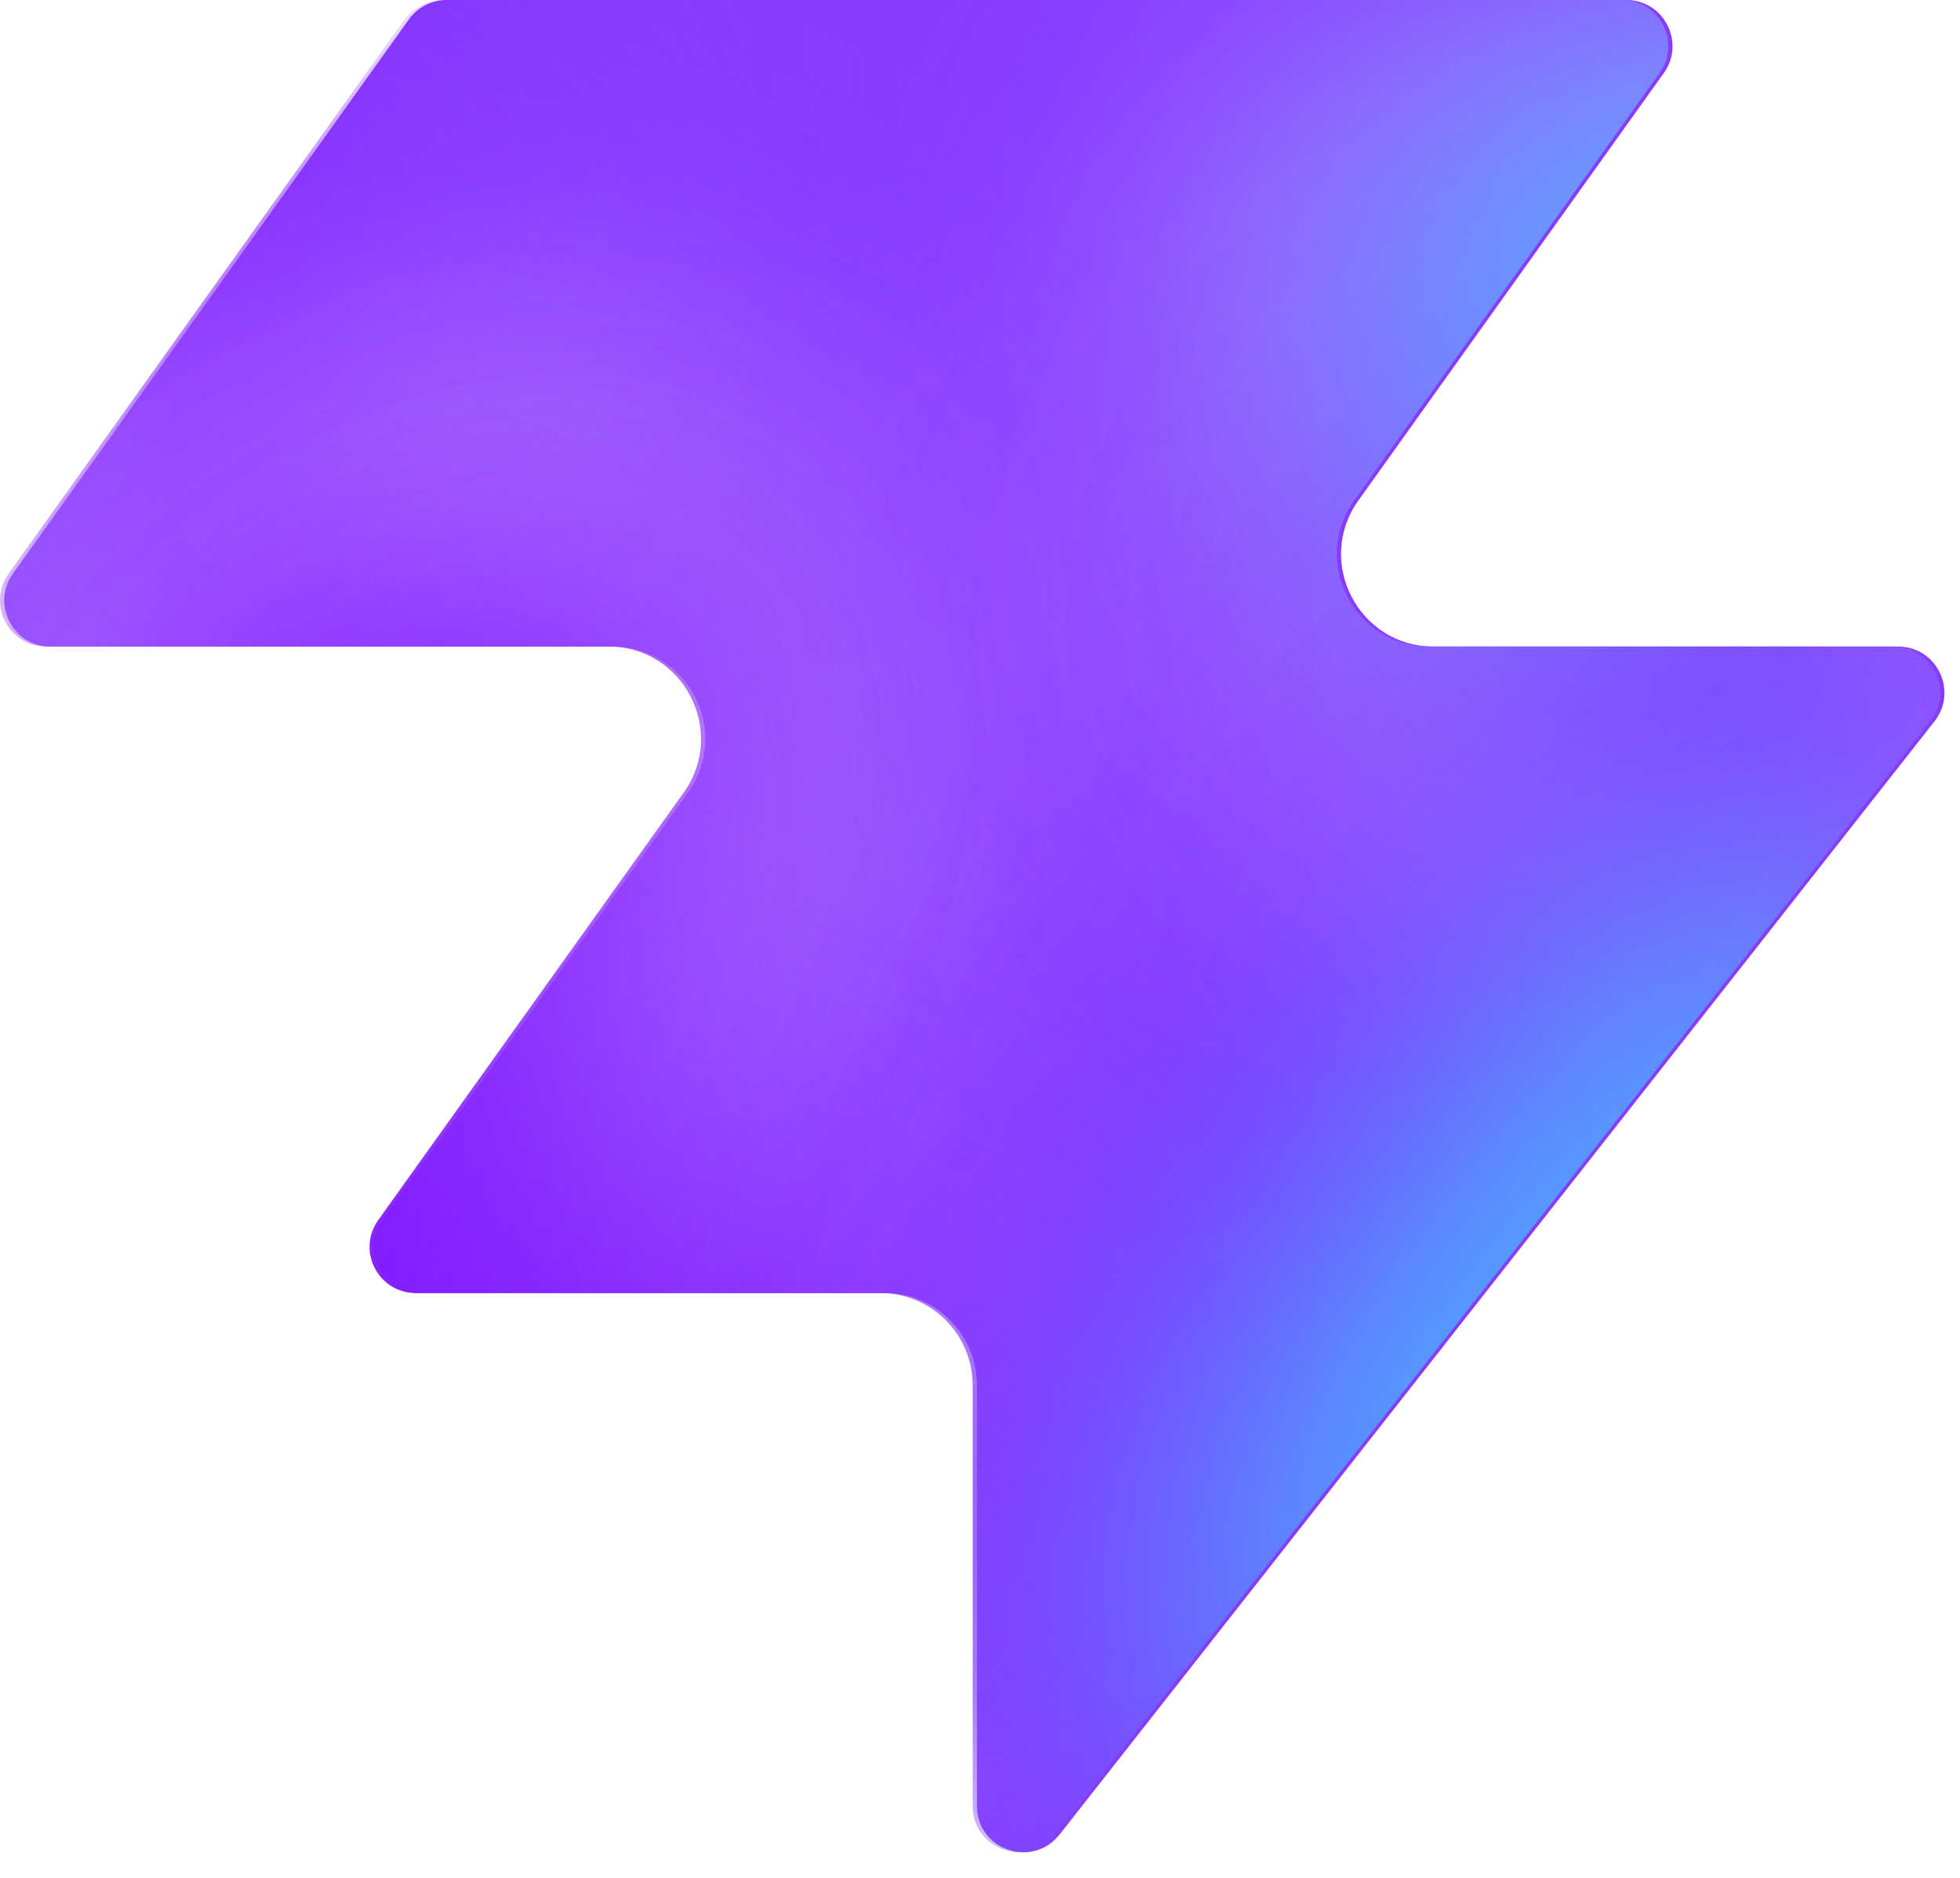
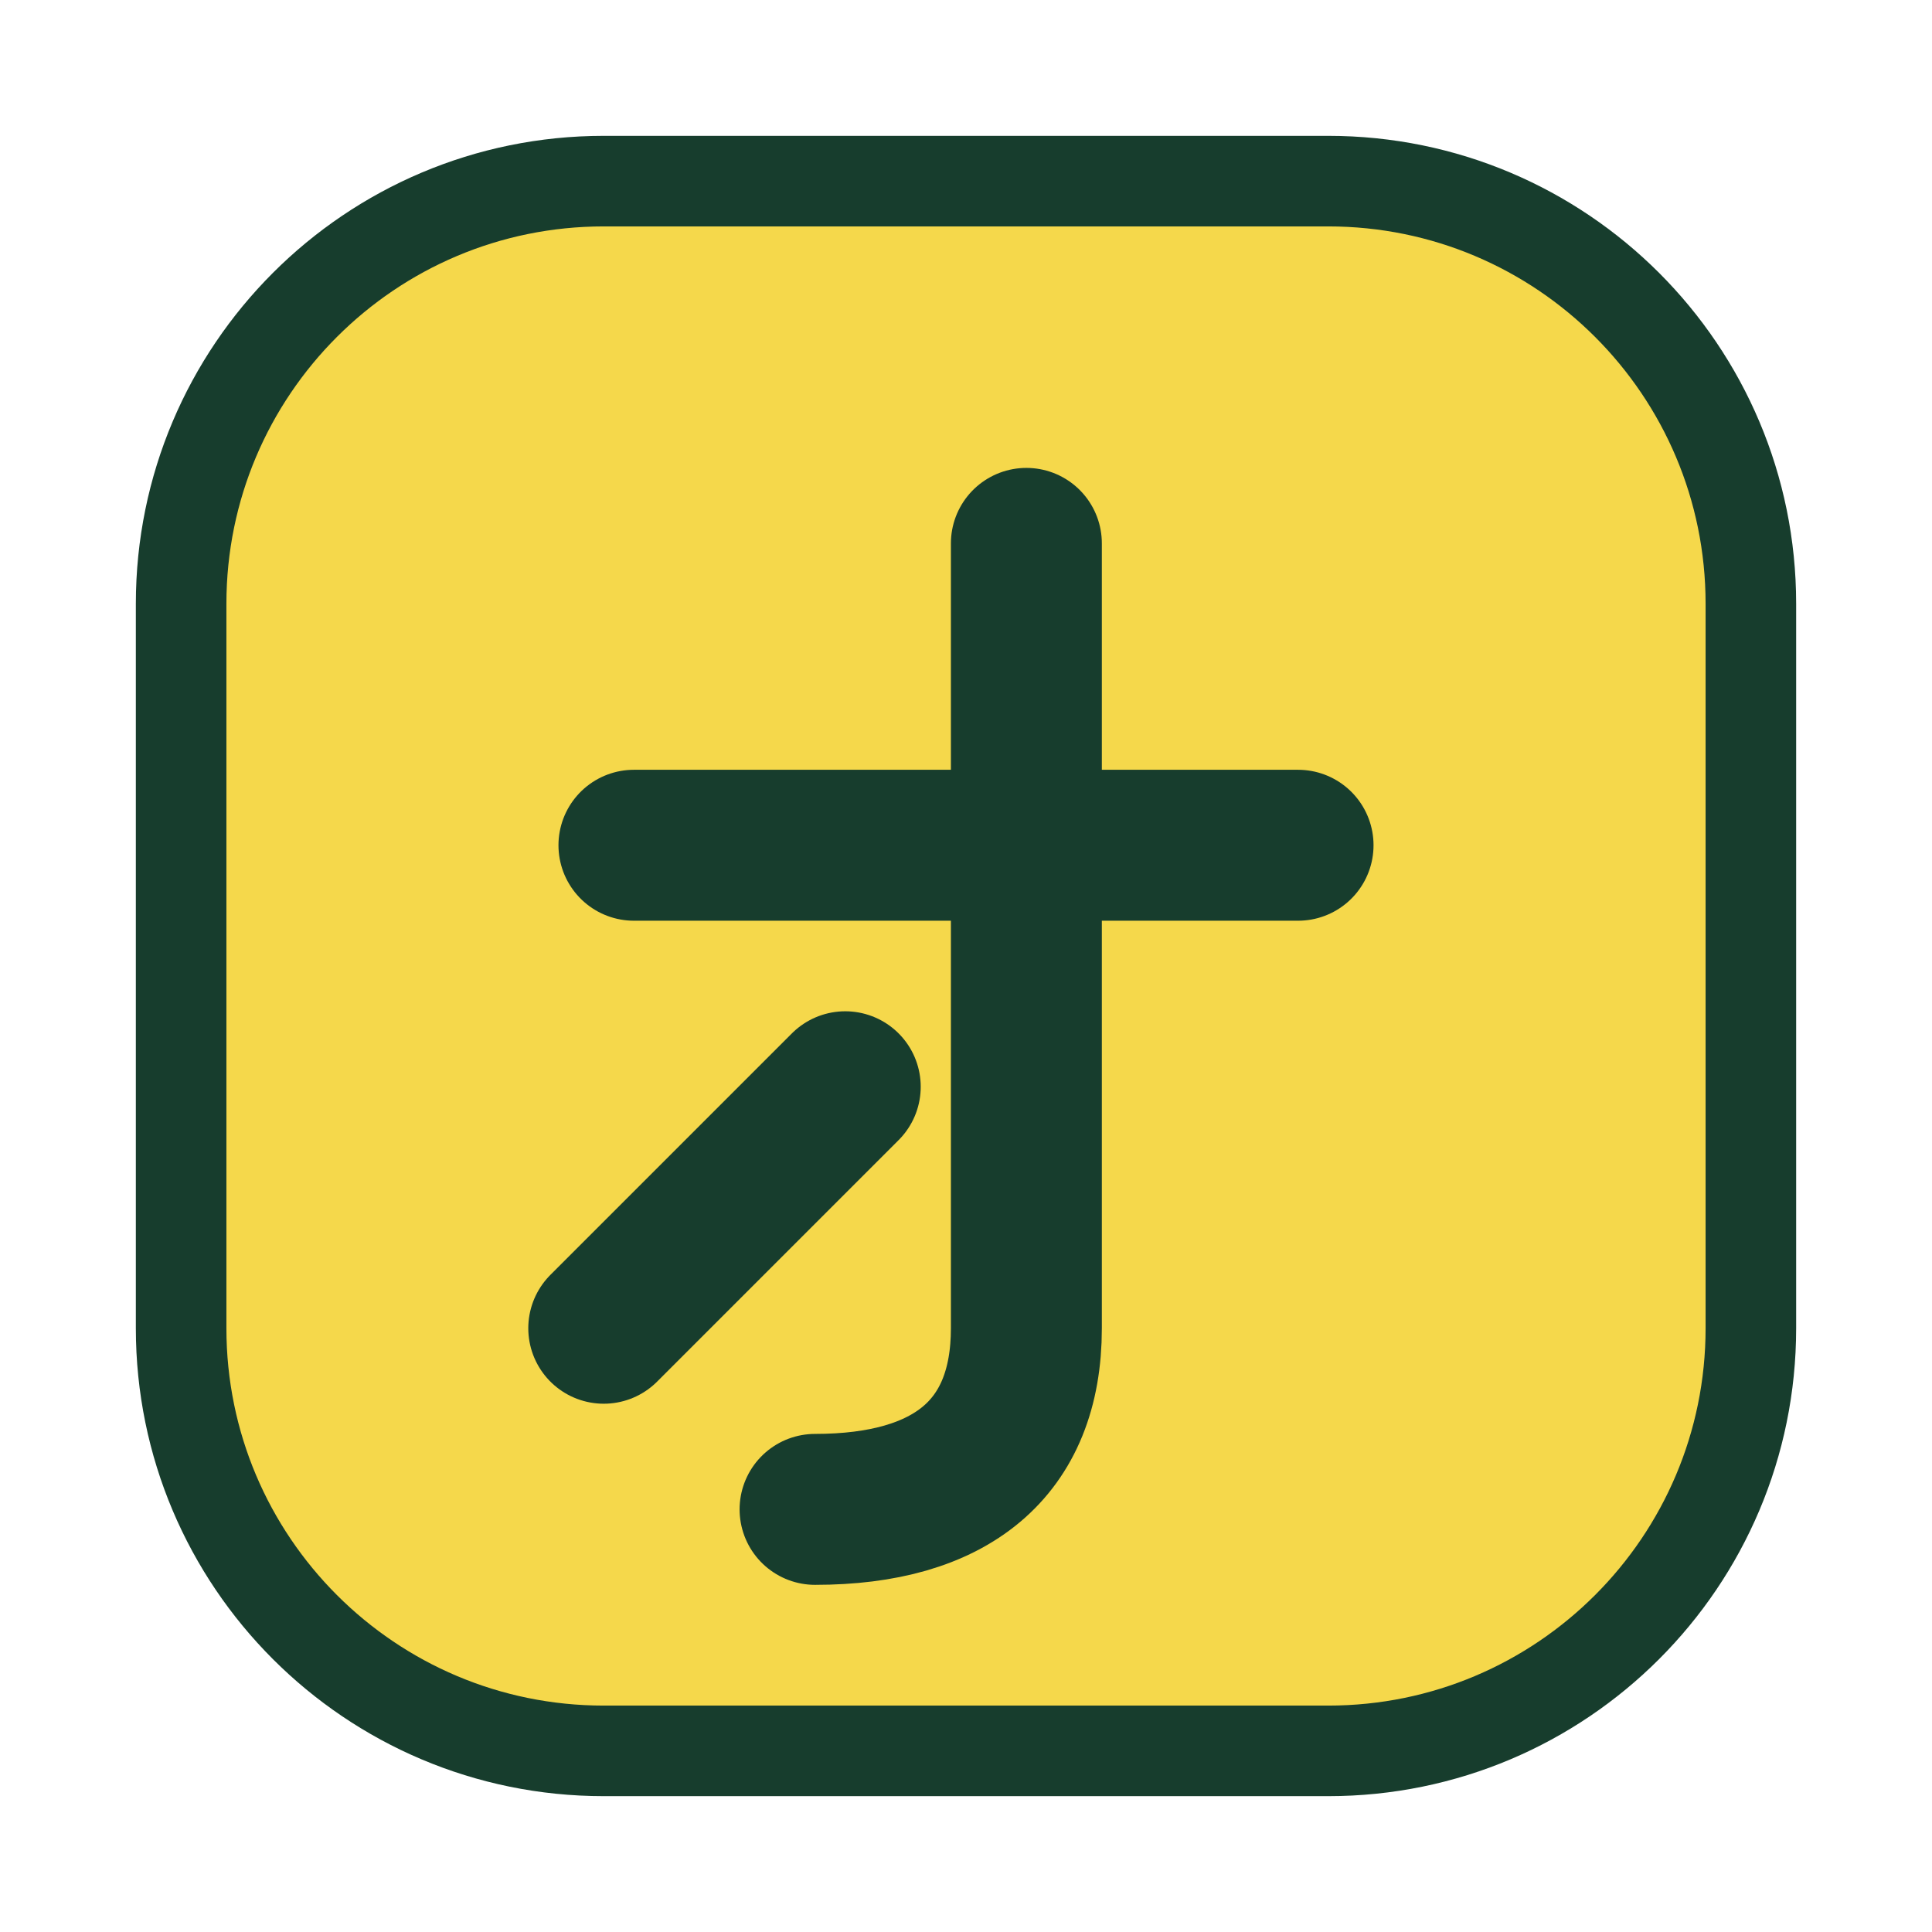
- <svg xmlns="http://www.w3.org/2000/svg" width="48" height="46" fill="none" viewBox="0 0 48 46">
-   <path fill="#863bff" d="M25.946 44.938c-.664.845-2.021.375-2.021-.698V33.937a2.26 2.26 0 0 0-2.262-2.262H10.287c-.92 0-1.456-1.04-.92-1.788l7.48-10.471c1.07-1.497 0-3.578-1.842-3.578H1.237c-.92 0-1.456-1.04-.92-1.788L10.013.474c.214-.297.556-.474.92-.474h28.894c.92 0 1.456 1.04.92 1.788l-7.48 10.471c-1.07 1.498 0 3.579 1.842 3.579h11.377c.943 0 1.473 1.088.89 1.83L25.947 44.94z" style="fill:#863bff;fill:color(display-p3 .525 .23 1);fill-opacity:1" />
-   <mask id="a" width="48" height="46" x="0" y="0" maskUnits="userSpaceOnUse" style="mask-type:alpha">
-     <path fill="#000" d="M25.842 44.938c-.664.844-2.021.375-2.021-.698V33.937a2.26 2.26 0 0 0-2.262-2.262H10.183c-.92 0-1.456-1.04-.92-1.788l7.48-10.471c1.07-1.498 0-3.579-1.842-3.579H1.133c-.92 0-1.456-1.04-.92-1.787L9.91.473c.214-.297.556-.474.92-.474h28.894c.92 0 1.456 1.04.92 1.788l-7.48 10.471c-1.07 1.498 0 3.578 1.842 3.578h11.377c.943 0 1.473 1.088.89 1.832L25.843 44.94z" style="fill:#000;fill-opacity:1" />
-   </mask>
-   <g mask="url(#a)">
-     <g filter="url(#b)">
-       <ellipse cx="5.508" cy="14.704" fill="#ede6ff" rx="5.508" ry="14.704" style="fill:#ede6ff;fill:color(display-p3 .927 .903 1);fill-opacity:1" transform="matrix(.00324 1 1 -.00324 -4.47 31.516)" />
-     </g>
-     <g filter="url(#c)">
-       <ellipse cx="10.399" cy="29.851" fill="#ede6ff" rx="10.399" ry="29.851" style="fill:#ede6ff;fill:color(display-p3 .927 .903 1);fill-opacity:1" transform="matrix(.00324 1 1 -.00324 -39.328 7.883)" />
-     </g>
-     <g filter="url(#d)">
-       <ellipse cx="5.508" cy="30.487" fill="#7e14ff" rx="5.508" ry="30.487" style="fill:#7e14ff;fill:color(display-p3 .492 .077 1);fill-opacity:1" transform="rotate(89.814 -25.913 -14.639)scale(1 -1)" />
-     </g>
-     <g filter="url(#e)">
-       <ellipse cx="5.508" cy="30.599" fill="#7e14ff" rx="5.508" ry="30.599" style="fill:#7e14ff;fill:color(display-p3 .492 .077 1);fill-opacity:1" transform="rotate(89.814 -32.644 -3.334)scale(1 -1)" />
-     </g>
-     <g filter="url(#f)">
-       <ellipse cx="5.508" cy="30.599" fill="#7e14ff" rx="5.508" ry="30.599" style="fill:#7e14ff;fill:color(display-p3 .492 .077 1);fill-opacity:1" transform="matrix(.00324 1 1 -.00324 -34.34 30.47)" />
-     </g>
-     <g filter="url(#g)">
-       <ellipse cx="14.072" cy="22.078" fill="#ede6ff" rx="14.072" ry="22.078" style="fill:#ede6ff;fill:color(display-p3 .927 .903 1);fill-opacity:1" transform="rotate(93.35 24.506 48.493)scale(-1 1)" />
-     </g>
-     <g filter="url(#h)">
-       <ellipse cx="3.47" cy="21.501" fill="#7e14ff" rx="3.47" ry="21.501" style="fill:#7e14ff;fill:color(display-p3 .492 .077 1);fill-opacity:1" transform="rotate(89.009 28.708 47.59)scale(-1 1)" />
-     </g>
-     <g filter="url(#i)">
-       <ellipse cx="3.47" cy="21.501" fill="#7e14ff" rx="3.47" ry="21.501" style="fill:#7e14ff;fill:color(display-p3 .492 .077 1);fill-opacity:1" transform="rotate(89.009 28.708 47.59)scale(-1 1)" />
-     </g>
-     <g filter="url(#j)">
-       <ellipse cx=".387" cy="8.972" fill="#7e14ff" rx="4.407" ry="29.108" style="fill:#7e14ff;fill:color(display-p3 .492 .077 1);fill-opacity:1" transform="rotate(39.51 .387 8.972)" />
-     </g>
-     <g filter="url(#k)">
-       <ellipse cx="47.523" cy="-6.092" fill="#7e14ff" rx="4.407" ry="29.108" style="fill:#7e14ff;fill:color(display-p3 .492 .077 1);fill-opacity:1" transform="rotate(37.892 47.523 -6.092)" />
-     </g>
-     <g filter="url(#l)">
-       <ellipse cx="41.412" cy="6.333" fill="#47bfff" rx="5.971" ry="9.665" style="fill:#47bfff;fill:color(display-p3 .28 .748 1);fill-opacity:1" transform="rotate(37.892 41.412 6.333)" />
-     </g>
-     <g filter="url(#m)">
-       <ellipse cx="-1.879" cy="38.332" fill="#7e14ff" rx="4.407" ry="29.108" style="fill:#7e14ff;fill:color(display-p3 .492 .077 1);fill-opacity:1" transform="rotate(37.892 -1.88 38.332)" />
-     </g>
-     <g filter="url(#n)">
-       <ellipse cx="-1.879" cy="38.332" fill="#7e14ff" rx="4.407" ry="29.108" style="fill:#7e14ff;fill:color(display-p3 .492 .077 1);fill-opacity:1" transform="rotate(37.892 -1.88 38.332)" />
-     </g>
-     <g filter="url(#o)">
-       <ellipse cx="35.651" cy="29.907" fill="#7e14ff" rx="4.407" ry="29.108" style="fill:#7e14ff;fill:color(display-p3 .492 .077 1);fill-opacity:1" transform="rotate(37.892 35.651 29.907)" />
-     </g>
-     <g filter="url(#p)">
-       <ellipse cx="38.418" cy="32.4" fill="#47bfff" rx="5.971" ry="15.297" style="fill:#47bfff;fill:color(display-p3 .28 .748 1);fill-opacity:1" transform="rotate(37.892 38.418 32.4)" />
-     </g>
-   </g>
-   <defs>
-     <filter id="b" width="60.045" height="41.654" x="-19.77" y="16.149" color-interpolation-filters="sRGB" filterUnits="userSpaceOnUse">
-       <feFlood flood-opacity="0" result="BackgroundImageFix" />
-       <feBlend in="SourceGraphic" in2="BackgroundImageFix" result="shape" />
-       <feGaussianBlur result="effect1_foregroundBlur_2002_17158" stdDeviation="7.659" />
-     </filter>
-     <filter id="c" width="90.34" height="51.437" x="-54.613" y="-7.533" color-interpolation-filters="sRGB" filterUnits="userSpaceOnUse">
-       <feFlood flood-opacity="0" result="BackgroundImageFix" />
-       <feBlend in="SourceGraphic" in2="BackgroundImageFix" result="shape" />
-       <feGaussianBlur result="effect1_foregroundBlur_2002_17158" stdDeviation="7.659" />
-     </filter>
-     <filter id="d" width="79.355" height="29.4" x="-49.64" y="2.03" color-interpolation-filters="sRGB" filterUnits="userSpaceOnUse">
-       <feFlood flood-opacity="0" result="BackgroundImageFix" />
-       <feBlend in="SourceGraphic" in2="BackgroundImageFix" result="shape" />
-       <feGaussianBlur result="effect1_foregroundBlur_2002_17158" stdDeviation="4.596" />
-     </filter>
-     <filter id="e" width="79.579" height="29.4" x="-45.045" y="20.029" color-interpolation-filters="sRGB" filterUnits="userSpaceOnUse">
-       <feFlood flood-opacity="0" result="BackgroundImageFix" />
-       <feBlend in="SourceGraphic" in2="BackgroundImageFix" result="shape" />
-       <feGaussianBlur result="effect1_foregroundBlur_2002_17158" stdDeviation="4.596" />
-     </filter>
-     <filter id="f" width="79.579" height="29.4" x="-43.513" y="21.178" color-interpolation-filters="sRGB" filterUnits="userSpaceOnUse">
-       <feFlood flood-opacity="0" result="BackgroundImageFix" />
-       <feBlend in="SourceGraphic" in2="BackgroundImageFix" result="shape" />
-       <feGaussianBlur result="effect1_foregroundBlur_2002_17158" stdDeviation="4.596" />
-     </filter>
-     <filter id="g" width="74.749" height="58.852" x="15.756" y="-17.901" color-interpolation-filters="sRGB" filterUnits="userSpaceOnUse">
-       <feFlood flood-opacity="0" result="BackgroundImageFix" />
-       <feBlend in="SourceGraphic" in2="BackgroundImageFix" result="shape" />
-       <feGaussianBlur result="effect1_foregroundBlur_2002_17158" stdDeviation="7.659" />
-     </filter>
-     <filter id="h" width="61.377" height="25.362" x="23.548" y="2.284" color-interpolation-filters="sRGB" filterUnits="userSpaceOnUse">
-       <feFlood flood-opacity="0" result="BackgroundImageFix" />
-       <feBlend in="SourceGraphic" in2="BackgroundImageFix" result="shape" />
-       <feGaussianBlur result="effect1_foregroundBlur_2002_17158" stdDeviation="4.596" />
-     </filter>
-     <filter id="i" width="61.377" height="25.362" x="23.548" y="2.284" color-interpolation-filters="sRGB" filterUnits="userSpaceOnUse">
-       <feFlood flood-opacity="0" result="BackgroundImageFix" />
-       <feBlend in="SourceGraphic" in2="BackgroundImageFix" result="shape" />
-       <feGaussianBlur result="effect1_foregroundBlur_2002_17158" stdDeviation="4.596" />
-     </filter>
-     <filter id="j" width="56.045" height="63.649" x="-27.636" y="-22.853" color-interpolation-filters="sRGB" filterUnits="userSpaceOnUse">
-       <feFlood flood-opacity="0" result="BackgroundImageFix" />
-       <feBlend in="SourceGraphic" in2="BackgroundImageFix" result="shape" />
-       <feGaussianBlur result="effect1_foregroundBlur_2002_17158" stdDeviation="4.596" />
-     </filter>
-     <filter id="k" width="54.814" height="64.646" x="20.116" y="-38.415" color-interpolation-filters="sRGB" filterUnits="userSpaceOnUse">
-       <feFlood flood-opacity="0" result="BackgroundImageFix" />
-       <feBlend in="SourceGraphic" in2="BackgroundImageFix" result="shape" />
-       <feGaussianBlur result="effect1_foregroundBlur_2002_17158" stdDeviation="4.596" />
-     </filter>
-     <filter id="l" width="33.541" height="35.313" x="24.641" y="-11.323" color-interpolation-filters="sRGB" filterUnits="userSpaceOnUse">
-       <feFlood flood-opacity="0" result="BackgroundImageFix" />
-       <feBlend in="SourceGraphic" in2="BackgroundImageFix" result="shape" />
-       <feGaussianBlur result="effect1_foregroundBlur_2002_17158" stdDeviation="4.596" />
-     </filter>
-     <filter id="m" width="54.814" height="64.646" x="-29.286" y="6.009" color-interpolation-filters="sRGB" filterUnits="userSpaceOnUse">
-       <feFlood flood-opacity="0" result="BackgroundImageFix" />
-       <feBlend in="SourceGraphic" in2="BackgroundImageFix" result="shape" />
-       <feGaussianBlur result="effect1_foregroundBlur_2002_17158" stdDeviation="4.596" />
-     </filter>
-     <filter id="n" width="54.814" height="64.646" x="-29.286" y="6.009" color-interpolation-filters="sRGB" filterUnits="userSpaceOnUse">
-       <feFlood flood-opacity="0" result="BackgroundImageFix" />
-       <feBlend in="SourceGraphic" in2="BackgroundImageFix" result="shape" />
-       <feGaussianBlur result="effect1_foregroundBlur_2002_17158" stdDeviation="4.596" />
-     </filter>
-     <filter id="o" width="54.814" height="64.646" x="8.244" y="-2.416" color-interpolation-filters="sRGB" filterUnits="userSpaceOnUse">
-       <feFlood flood-opacity="0" result="BackgroundImageFix" />
-       <feBlend in="SourceGraphic" in2="BackgroundImageFix" result="shape" />
-       <feGaussianBlur result="effect1_foregroundBlur_2002_17158" stdDeviation="4.596" />
-     </filter>
-     <filter id="p" width="39.409" height="43.623" x="18.713" y="10.588" color-interpolation-filters="sRGB" filterUnits="userSpaceOnUse">
-       <feFlood flood-opacity="0" result="BackgroundImageFix" />
-       <feBlend in="SourceGraphic" in2="BackgroundImageFix" result="shape" />
-       <feGaussianBlur result="effect1_foregroundBlur_2002_17158" stdDeviation="4.596" />
-     </filter>
-   </defs>
+ <svg xmlns="http://www.w3.org/2000/svg" width="64" height="64" viewBox="0 0 64 64" fill="none">
+   <rect x="6" y="6" width="52" height="52" rx="14" fill="#F5D84B" />
+   <rect x="6" y="6" width="52" height="52" rx="14" stroke="#173D2D" stroke-width="3" />
+   <path d="M21 28H43" stroke="#173D2D" stroke-width="5" stroke-linecap="round" />
+   <path d="M34 18V44C34 48 31.5 50 27 50" stroke="#173D2D" stroke-width="5" stroke-linecap="round" />
+   <path d="M28 36L20 44" stroke="#173D2D" stroke-width="5" stroke-linecap="round" />
</svg>
